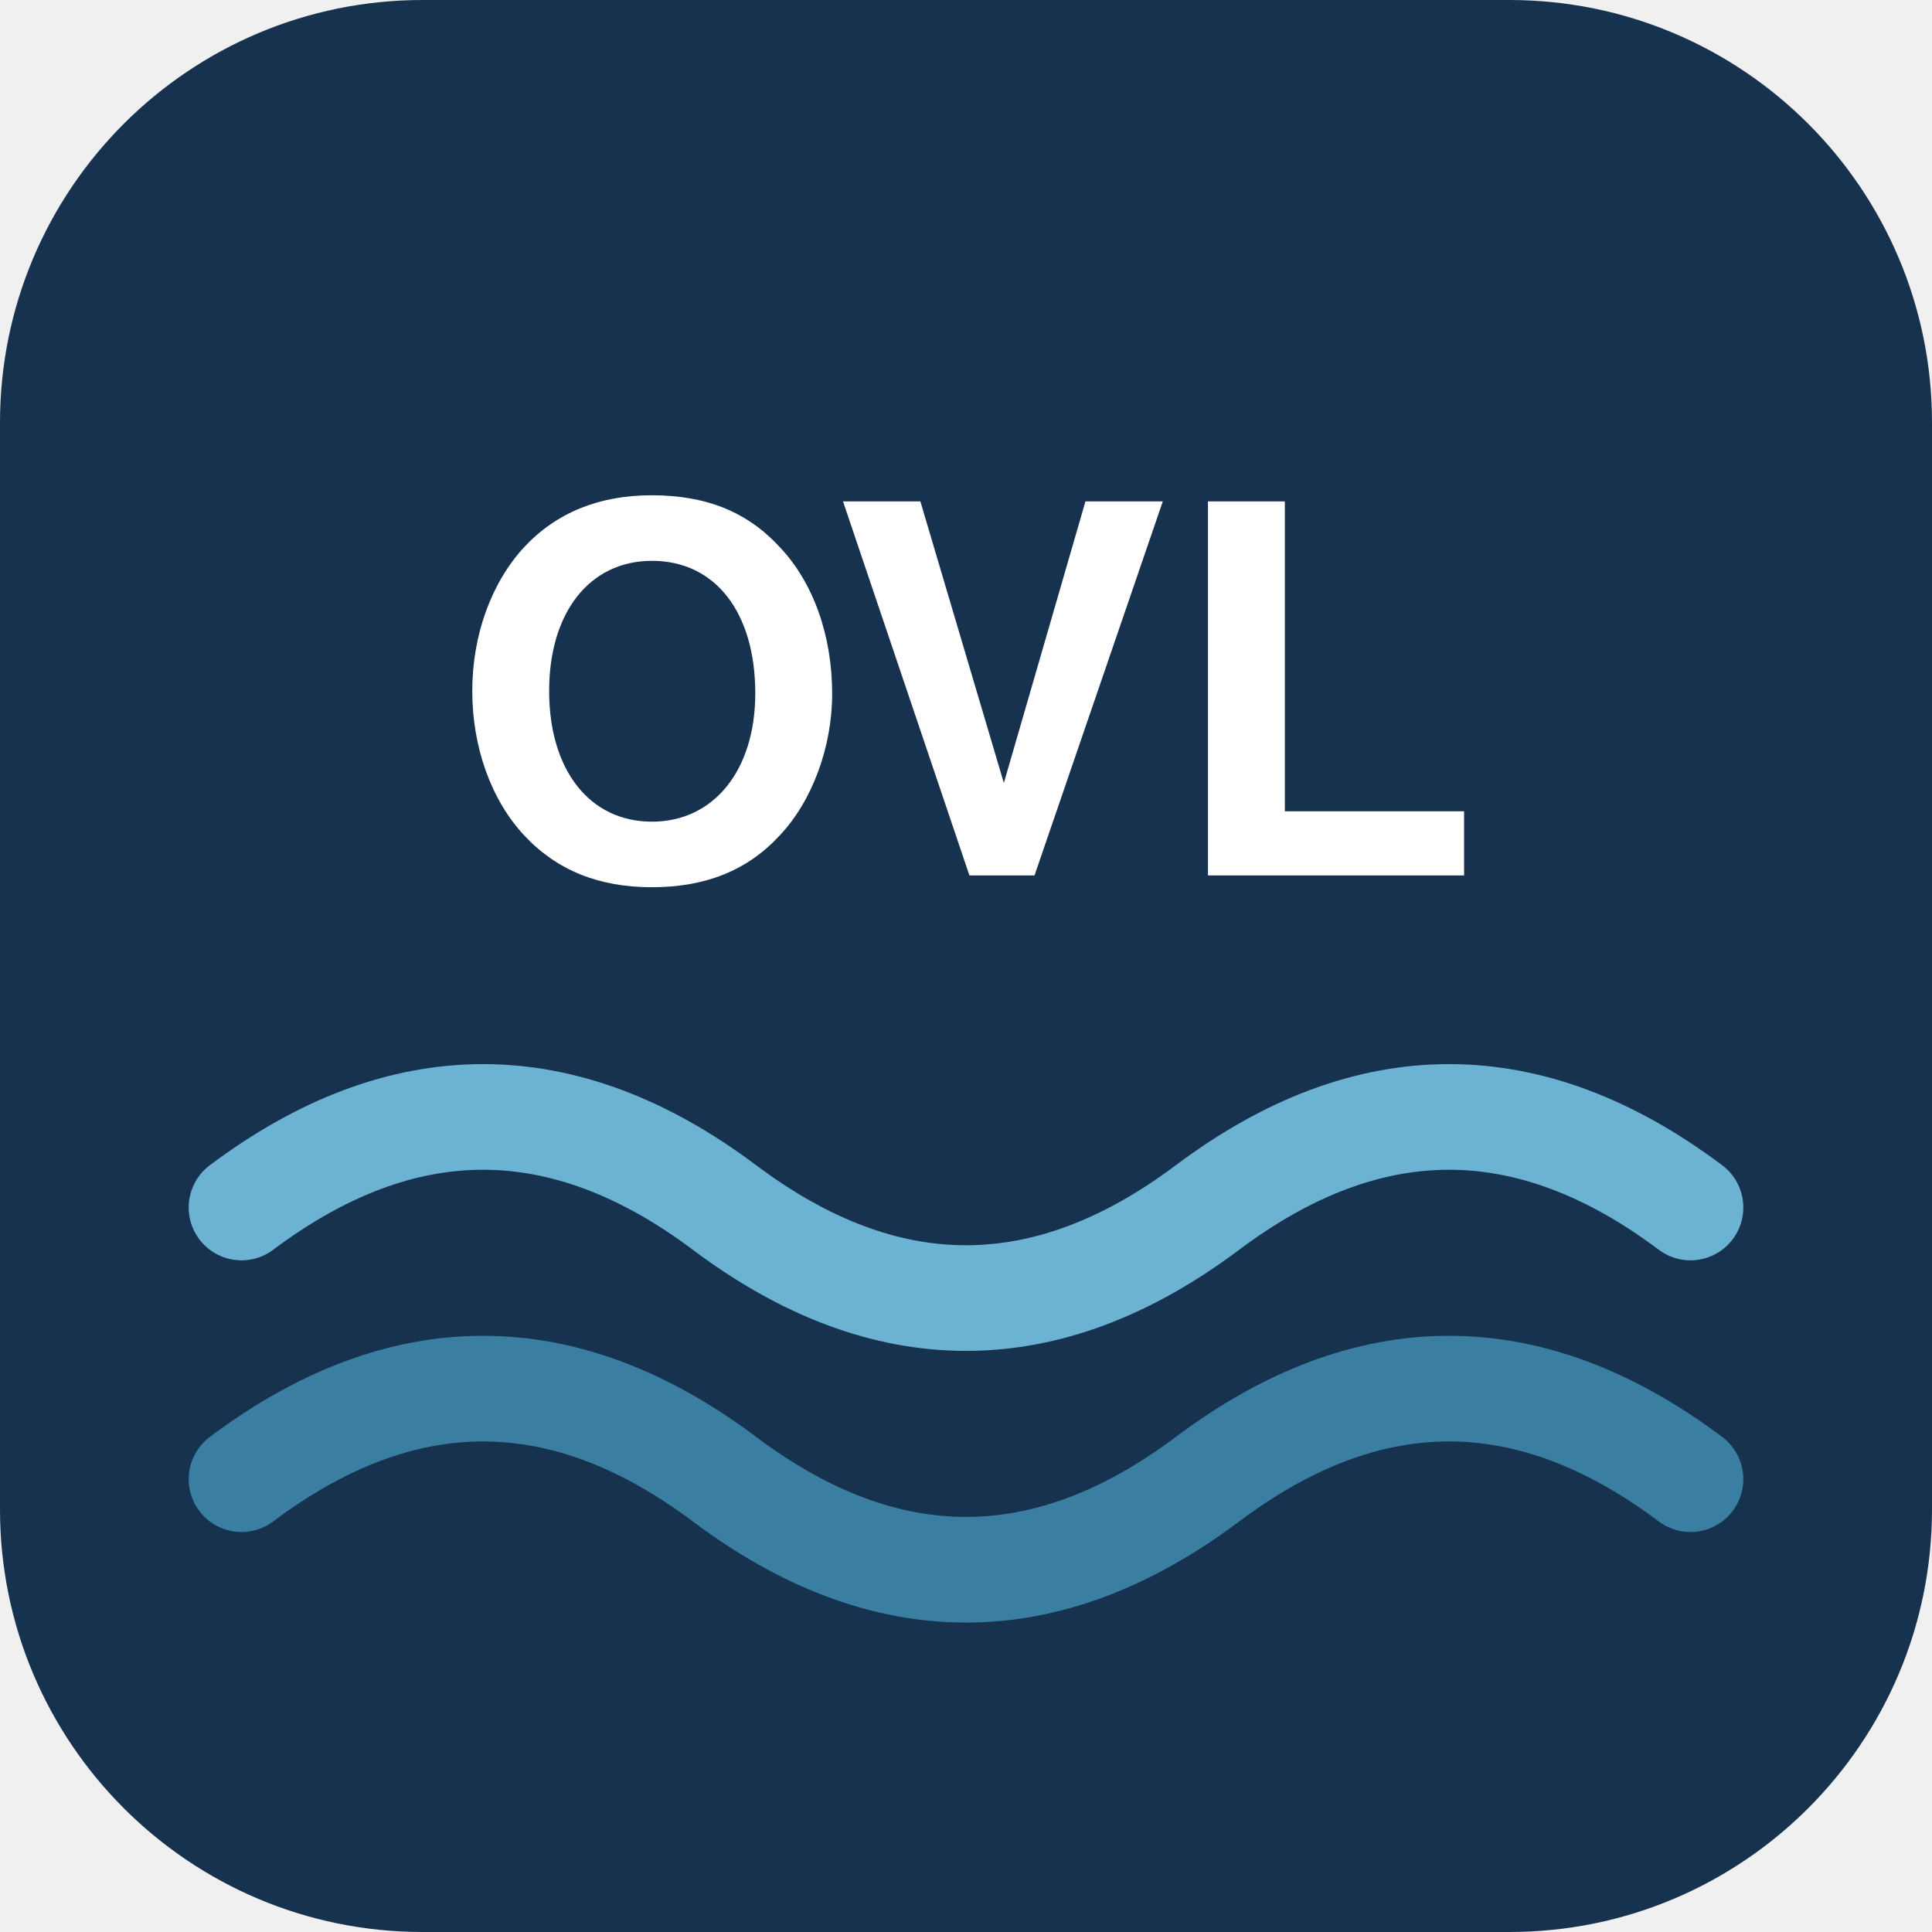
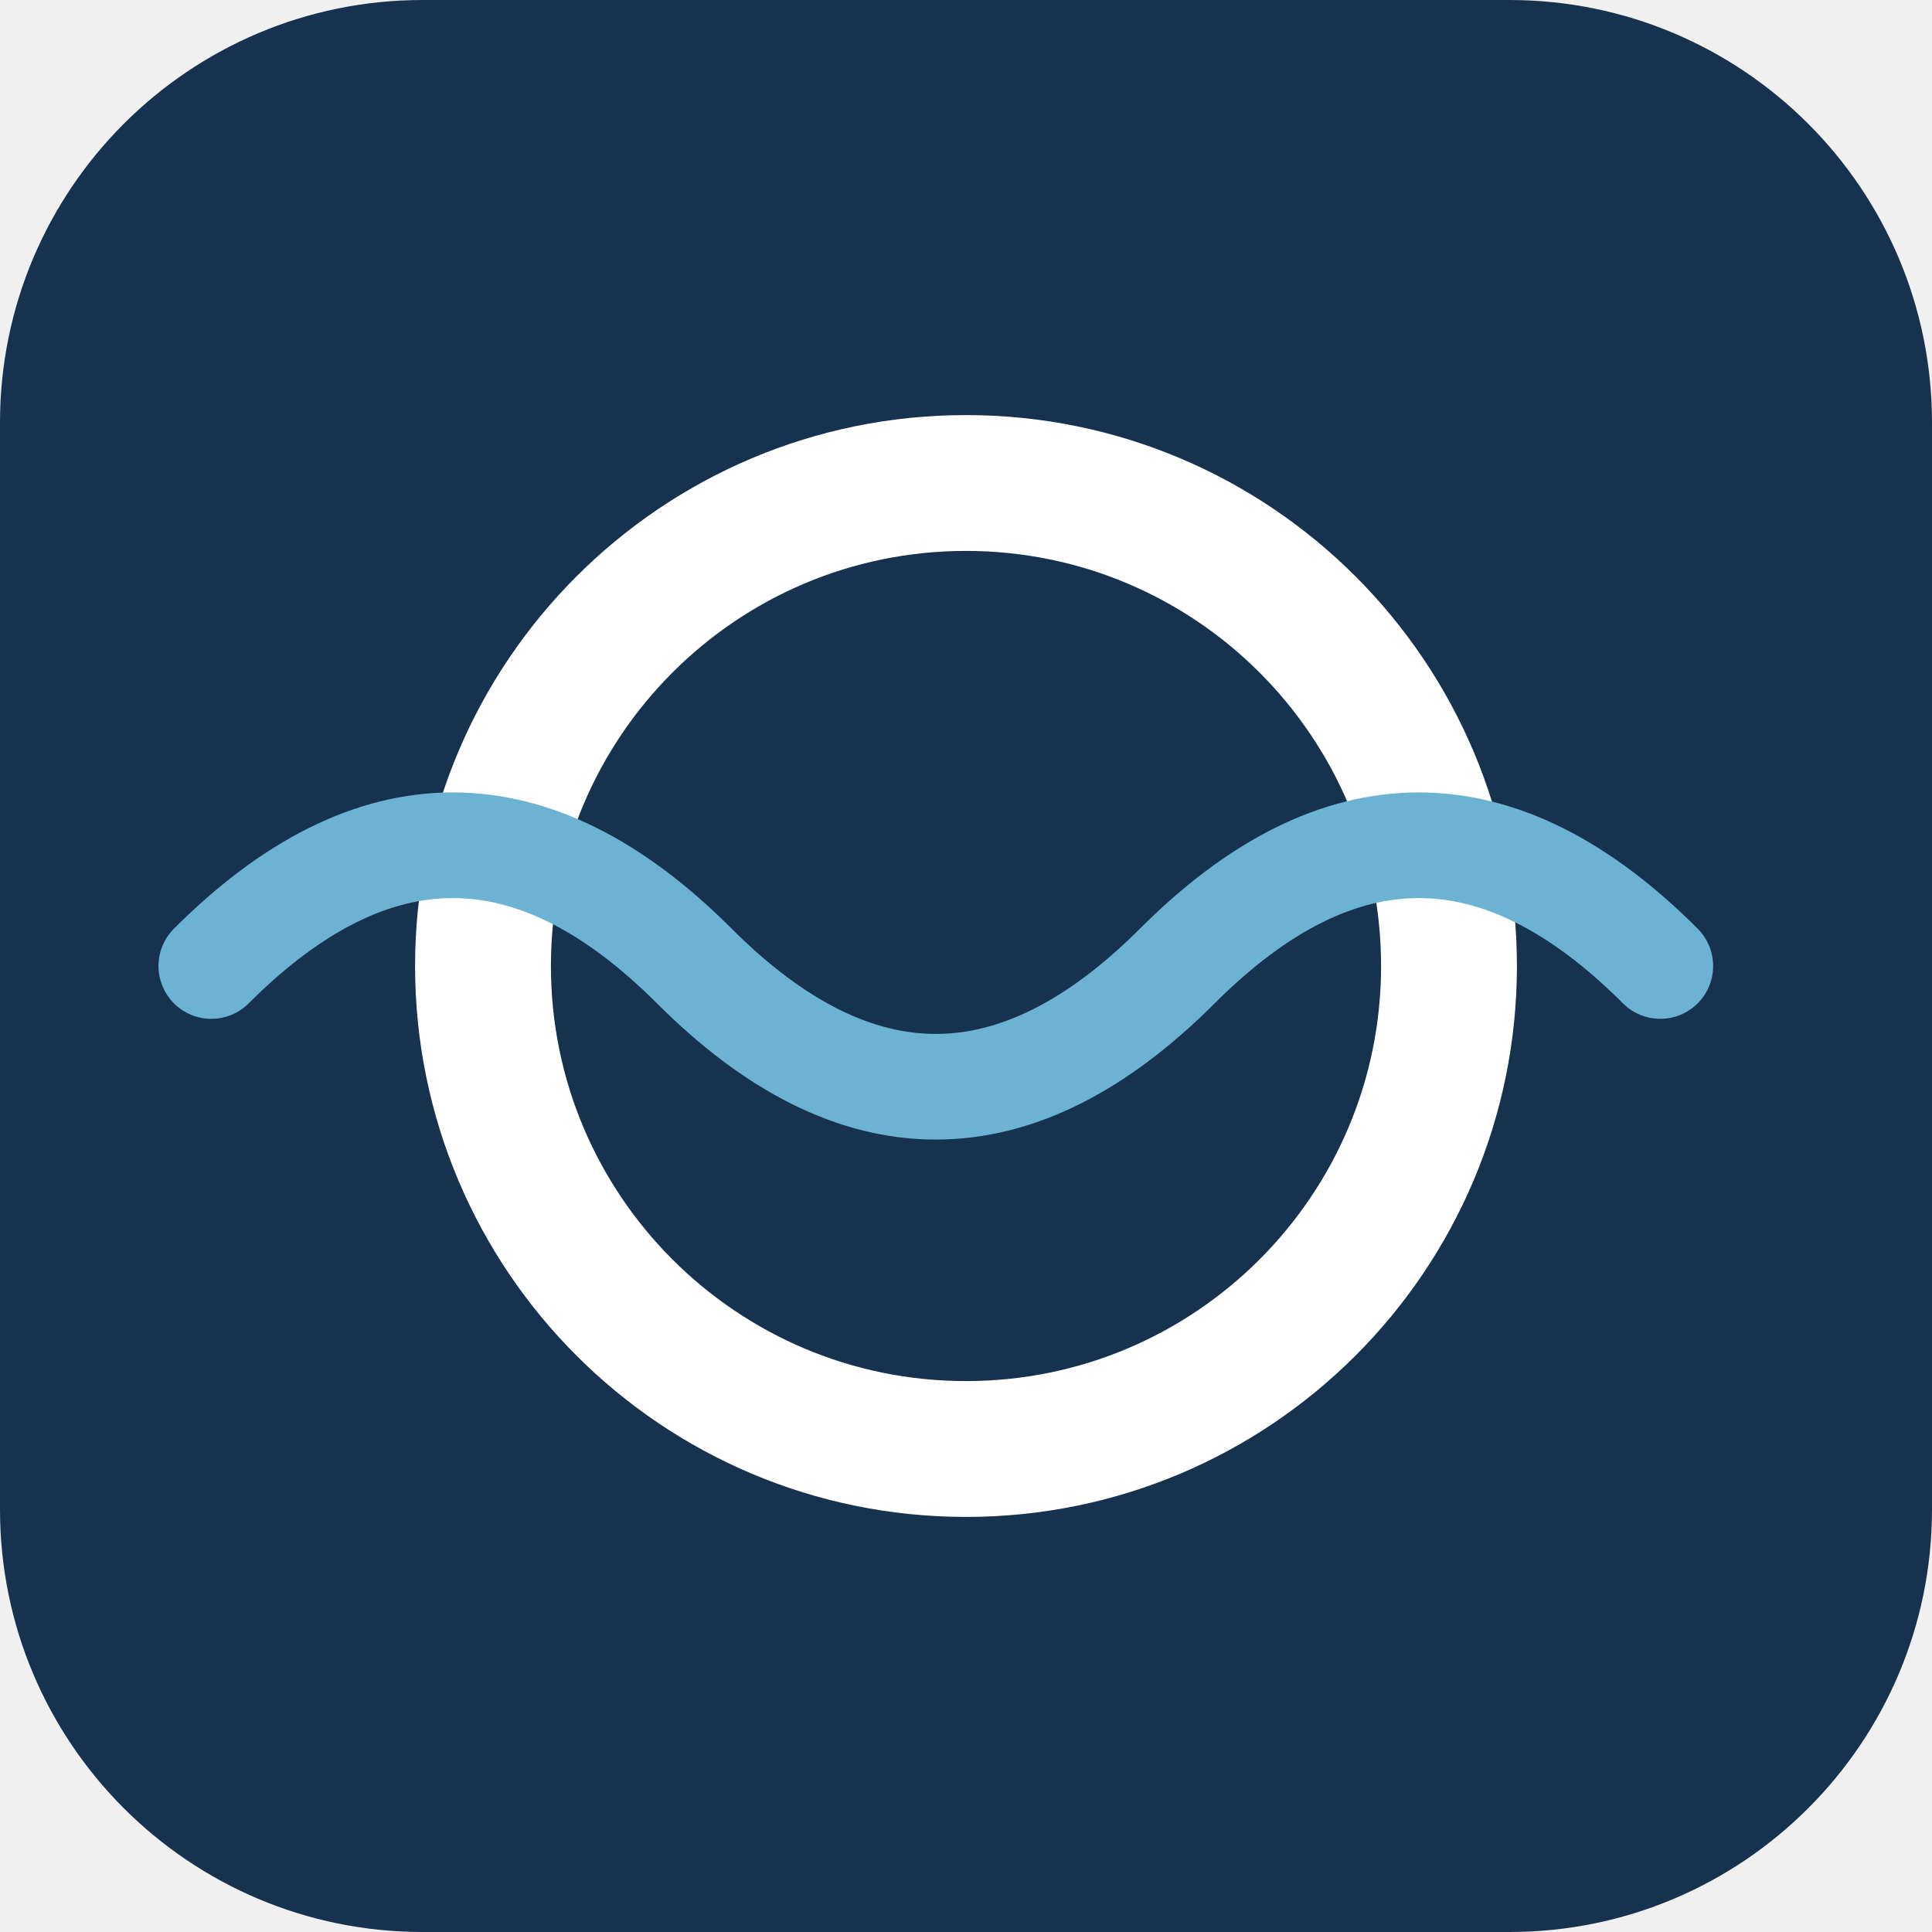
<svg xmlns="http://www.w3.org/2000/svg" viewBox="0 0 64 64">
  <rect width="64" height="64" rx="14" fill="#16324f" />
-   <path d="M8 40 Q16 34 24 40 T40 40 T56 40" stroke="#6cb2d3" stroke-width="3.5" fill="none" stroke-linecap="round" />
-   <path d="M8 49 Q16 43 24 49 T40 49 T56 49" stroke="#3a7ea1" stroke-width="3.5" fill="none" stroke-linecap="round" />
-   <text x="32" y="29" text-anchor="middle" font-family="Helvetica, Arial, sans-serif" font-size="17" font-weight="bold" fill="#ffffff">OVL</text>
+   <circle cx="32" cy="32" r="16" fill="none" stroke="#ffffff" stroke-width="4.5" />
+   <path d="M7 32 Q 15 24, 23 32 T 39 32 T 55 32" fill="none" stroke="#6cb2d3" stroke-width="3.5" stroke-linecap="round" />
</svg>
